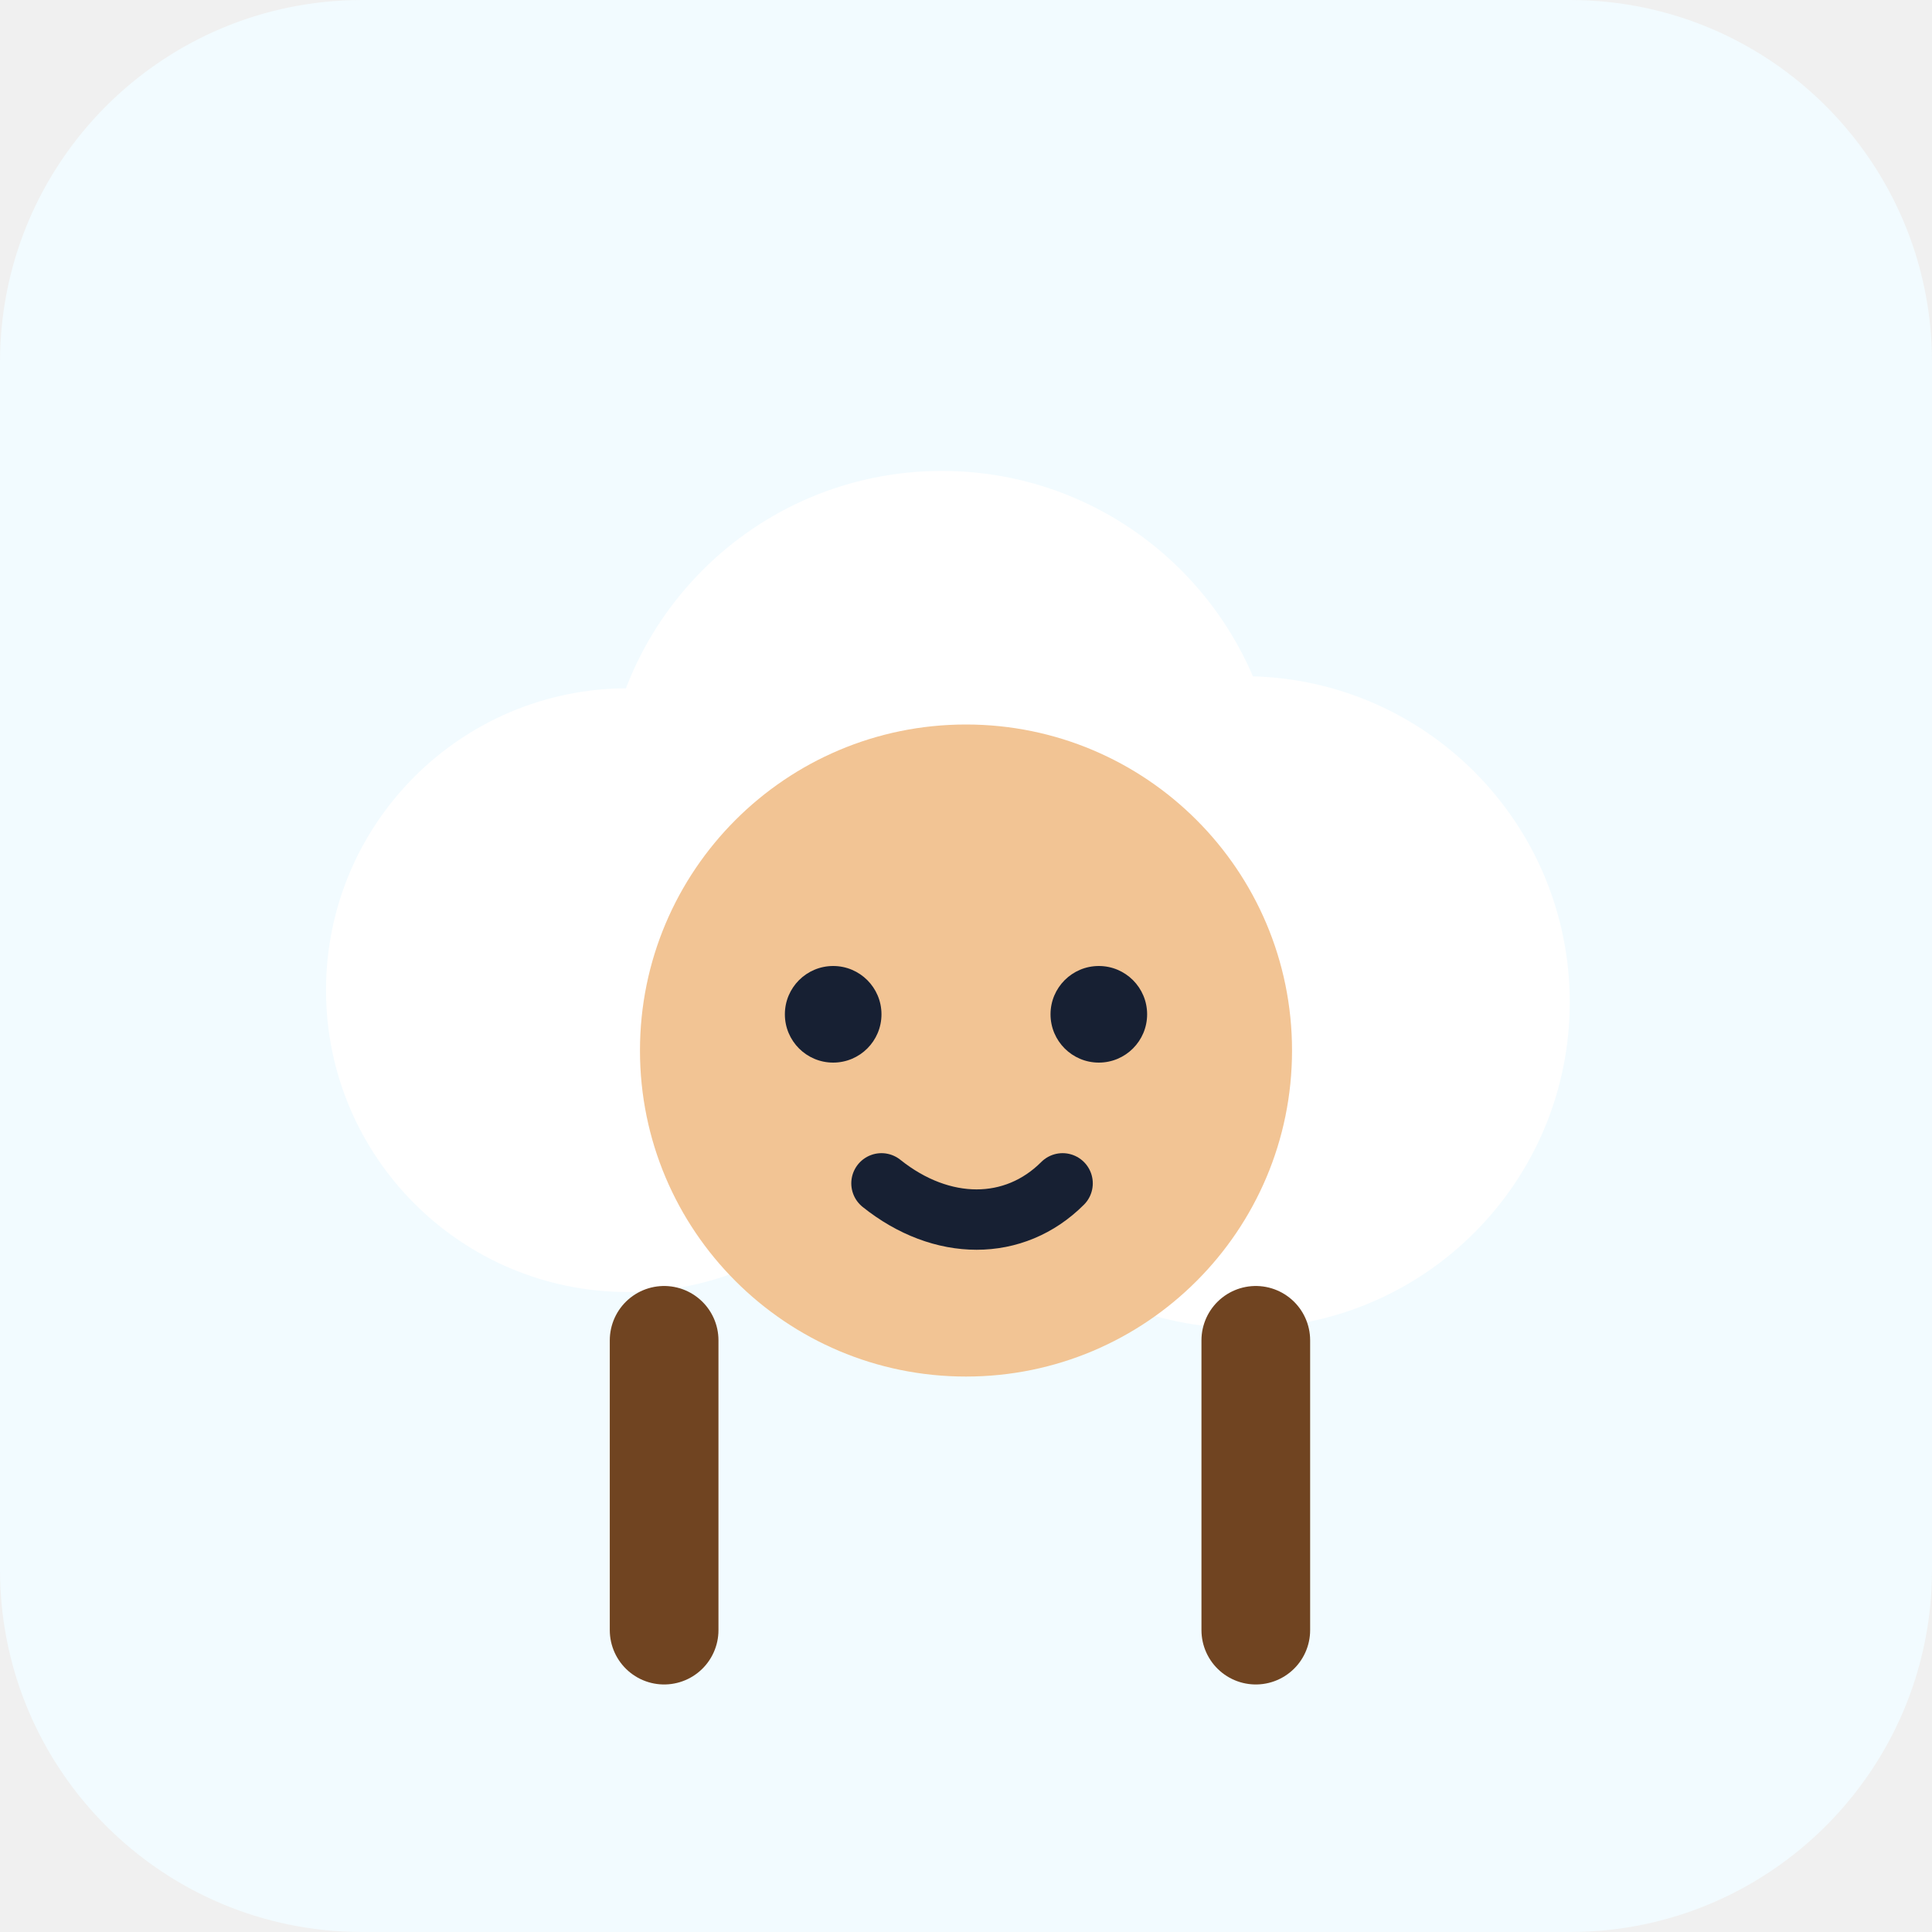
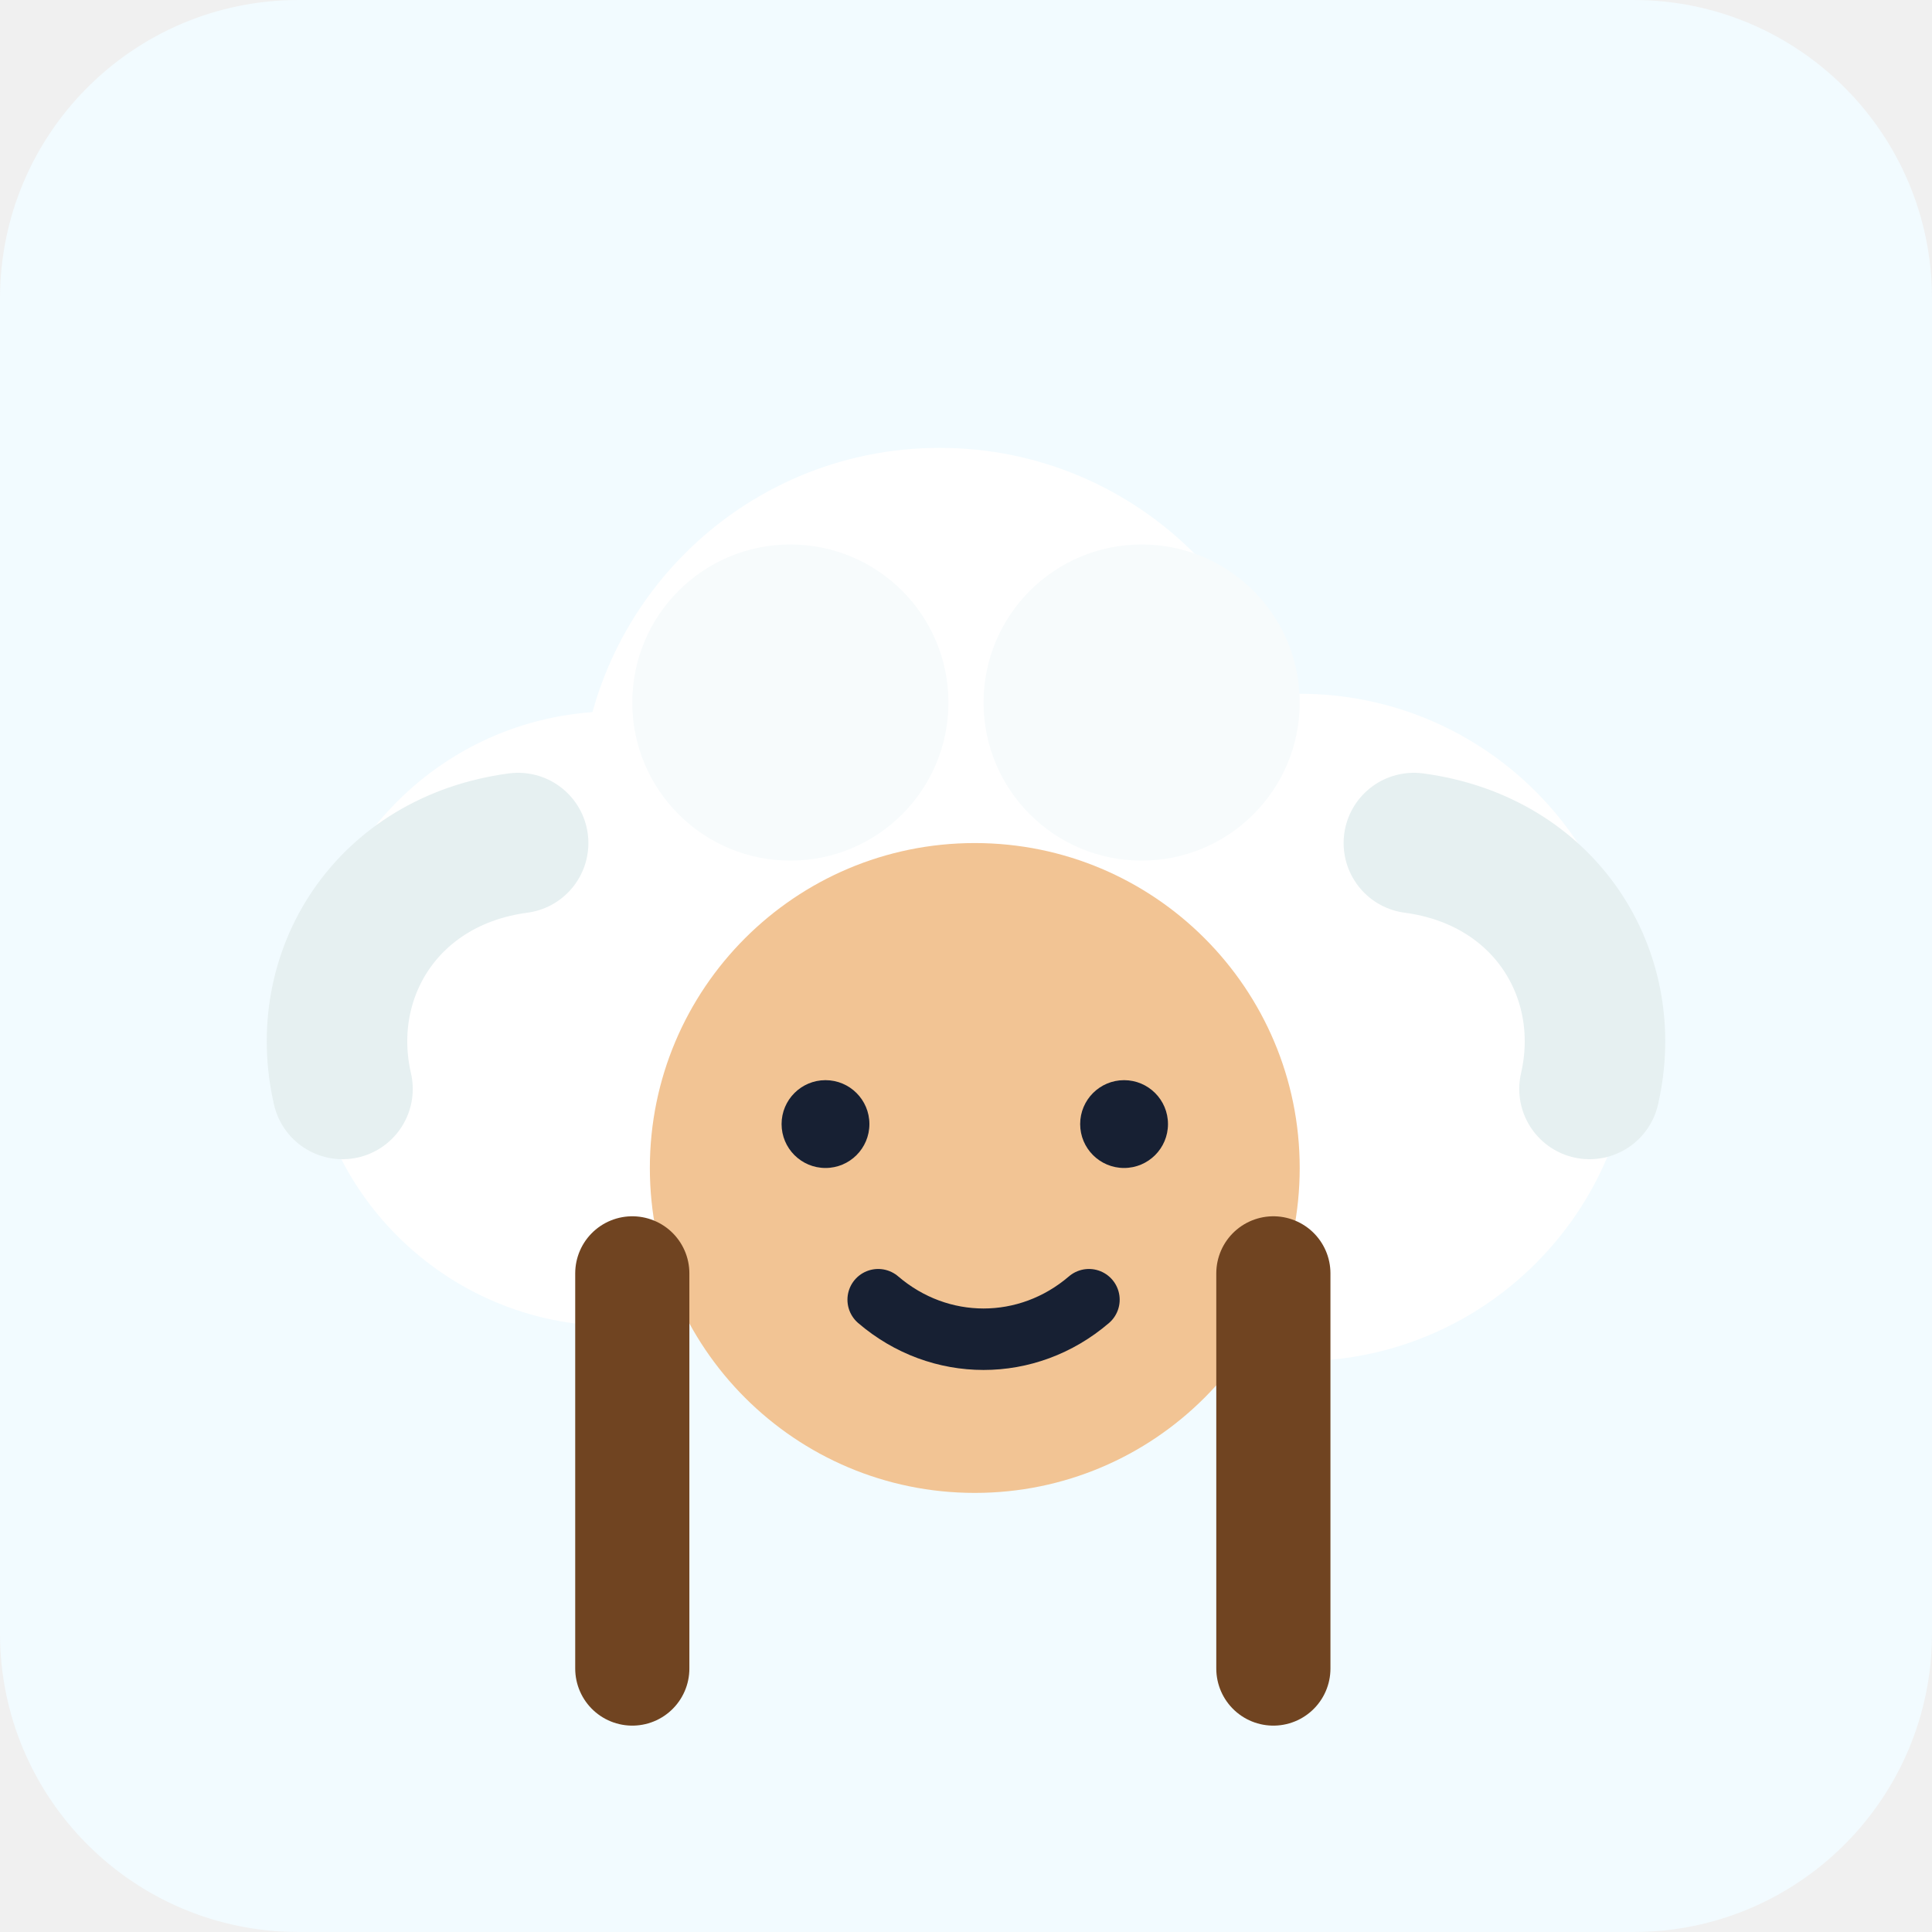
- <svg xmlns="http://www.w3.org/2000/svg" width="160" height="160" viewBox="0 0 160 160" fill="none">
-   <rect width="160" height="160" rx="30" fill="#F2FBFF" />
-   <circle cx="52" cy="82" r="25" fill="white" />
-   <circle cx="78" cy="67" r="28" fill="white" />
-   <circle cx="103" cy="83" r="27" fill="white" />
-   <circle cx="80" cy="87" r="27" fill="#F2C494" />
-   <circle cx="69" cy="84" r="4" fill="#172033" />
-   <circle cx="91" cy="84" r="4" fill="#172033" />
-   <path d="M73 98C78 102 84 102 88 98" stroke="#172033" stroke-width="5" stroke-linecap="round" />
-   <path d="M55 111V135M104 111V135" stroke="#704421" stroke-width="9" stroke-linecap="round" />
+ <svg xmlns="http://www.w3.org/2000/svg" width="220" height="220" viewBox="0 0 220 220" fill="none">
+   <rect width="220" height="220" rx="34" fill="#F2FBFF" />
+   <circle cx="70" cy="116" r="35" fill="white" />
+   <circle cx="107" cy="92" r="41" fill="white" />
+   <circle cx="148" cy="117" r="38" fill="white" />
+   <circle cx="111" cy="133" r="37" fill="#F2C494" />
+   <circle cx="94" cy="128" r="5" fill="#172033" />
+   <circle cx="128" cy="128" r="5" fill="#172033" />
+   <path d="M100 148C107 154 117 154 124 148" stroke="#172033" stroke-width="7" stroke-linecap="round" />
+   <path d="M72 145V190M145 145V190" stroke="#704421" stroke-width="13" stroke-linecap="round" />
+   <path d="M59 96C44 98 36 111 39 124" stroke="#E6F0F1" stroke-width="16" stroke-linecap="round" />
+   <path d="M161 96C176 98 184 111 181 124" stroke="#E6F0F1" stroke-width="16" stroke-linecap="round" />
+   <circle cx="90" cy="80" r="18" fill="#F7FBFC" />
+   <circle cx="130" cy="80" r="18" fill="#F7FBFC" />
</svg>
